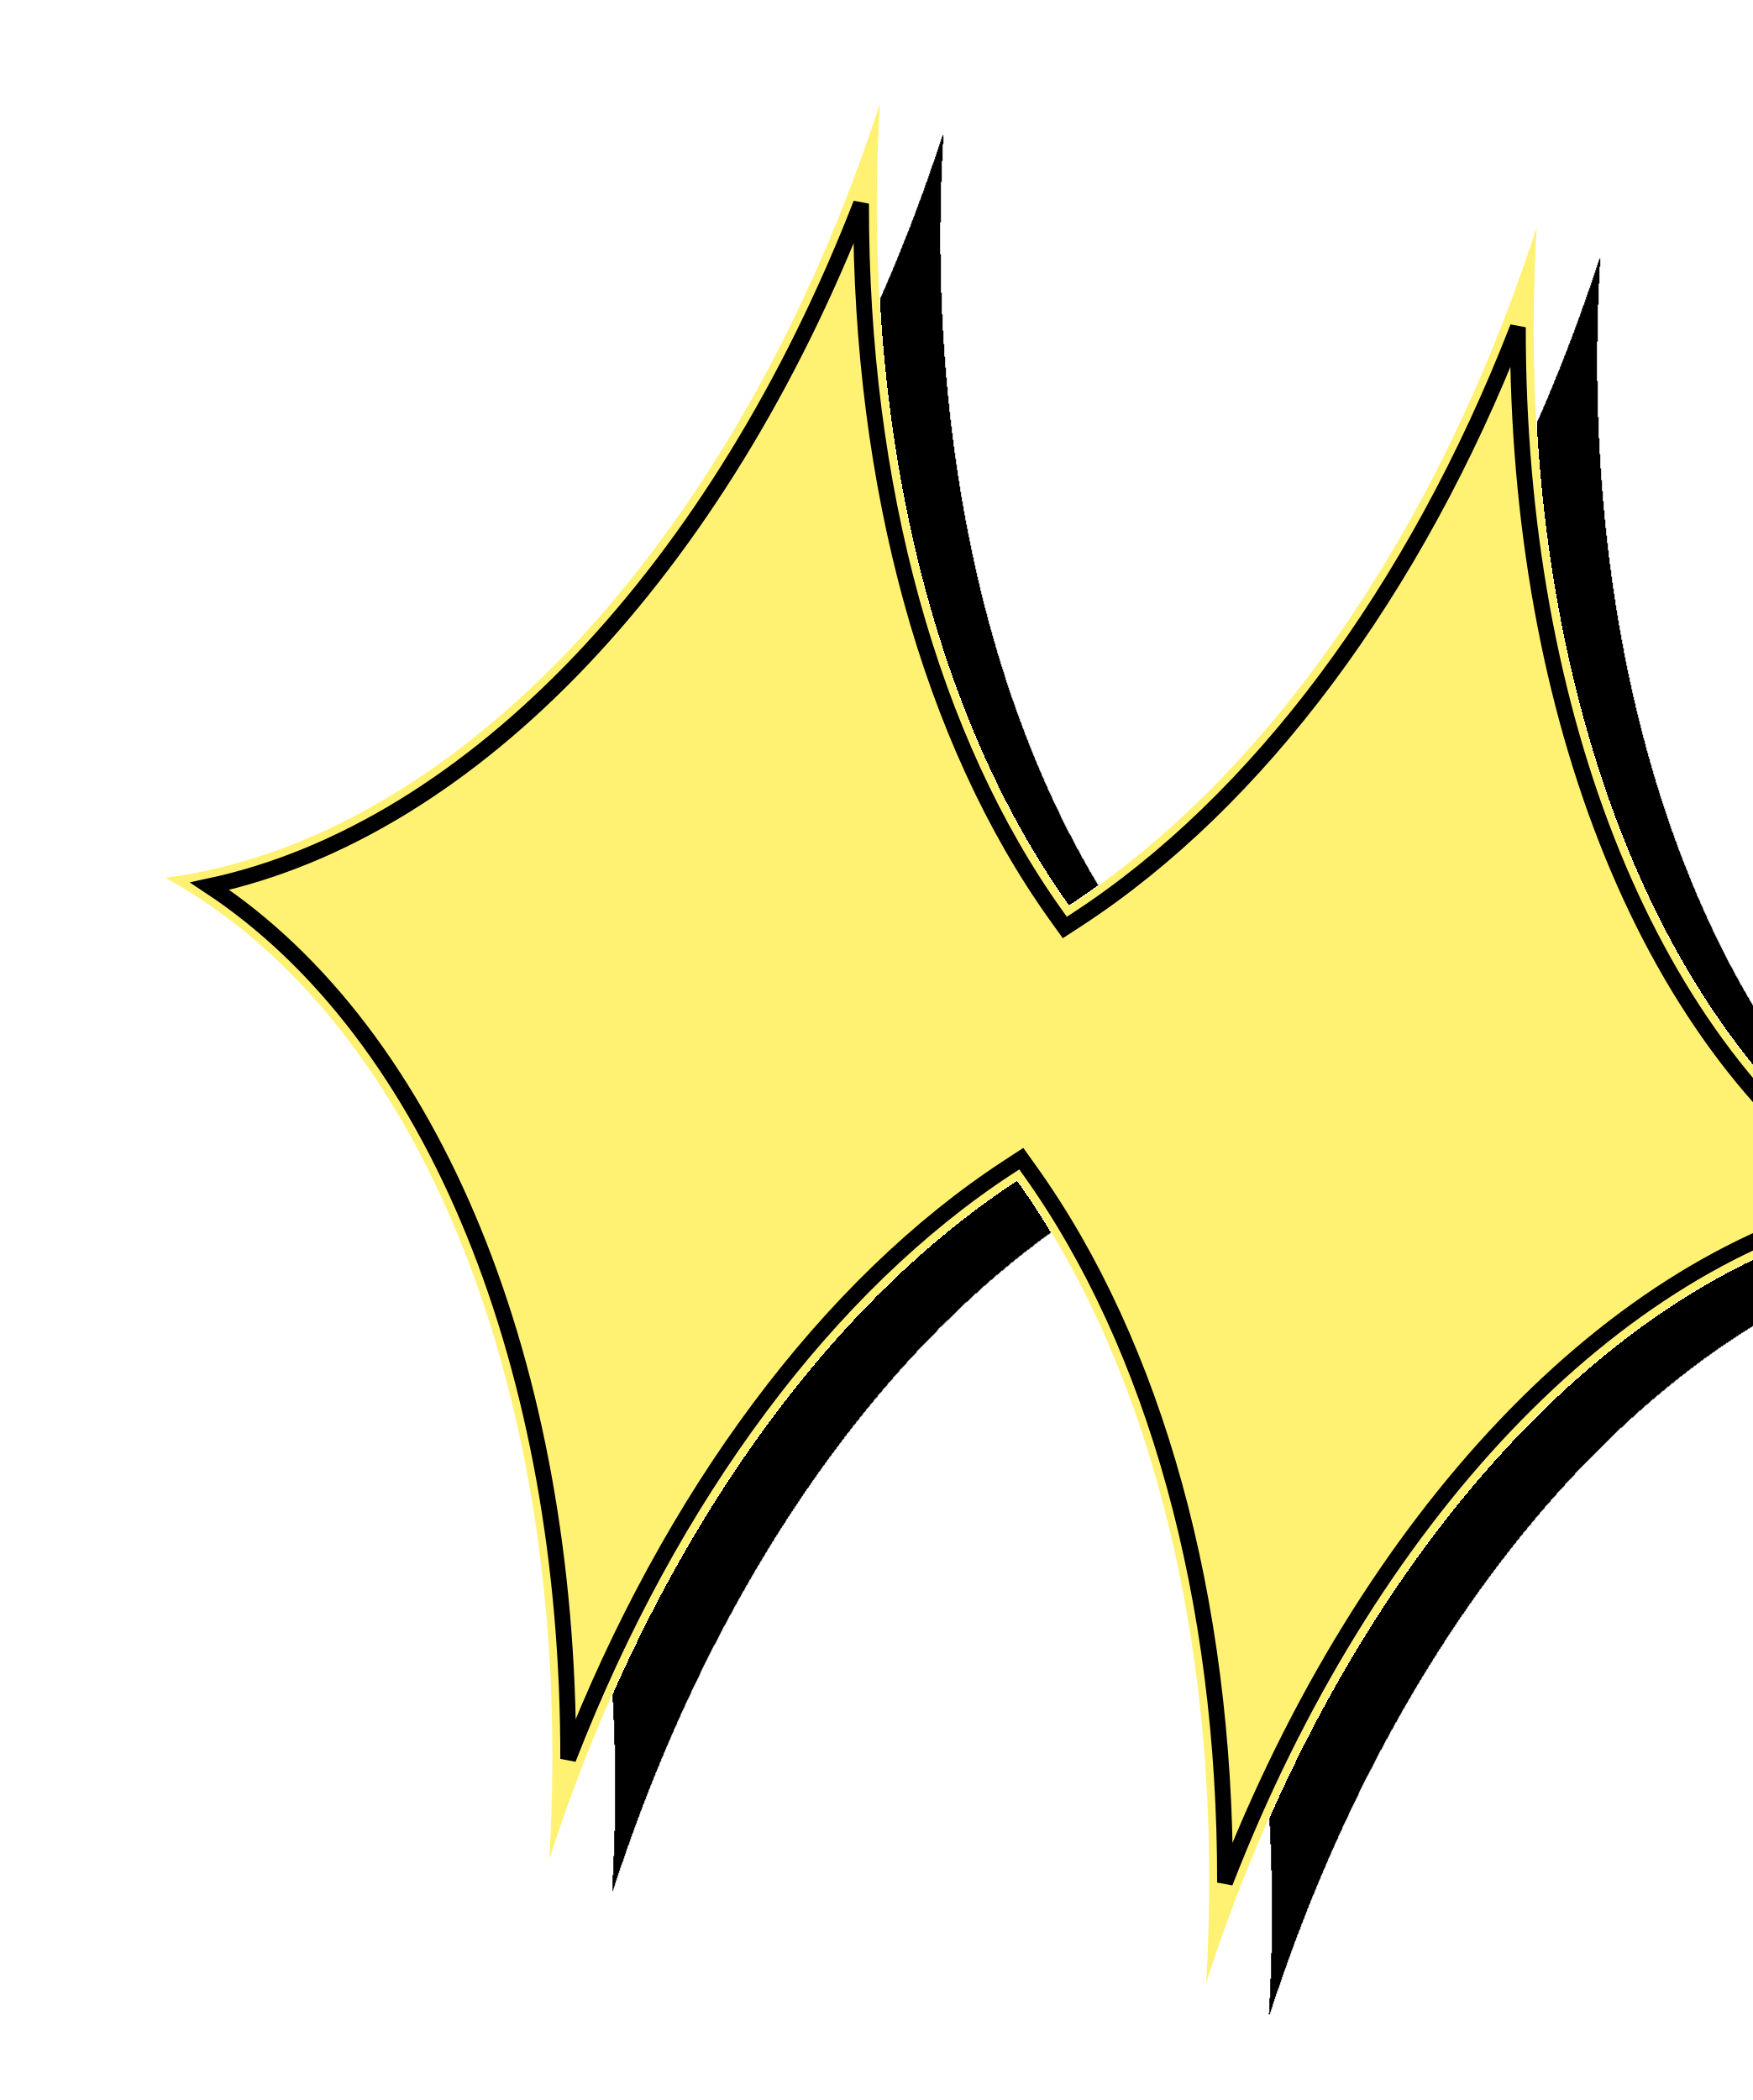
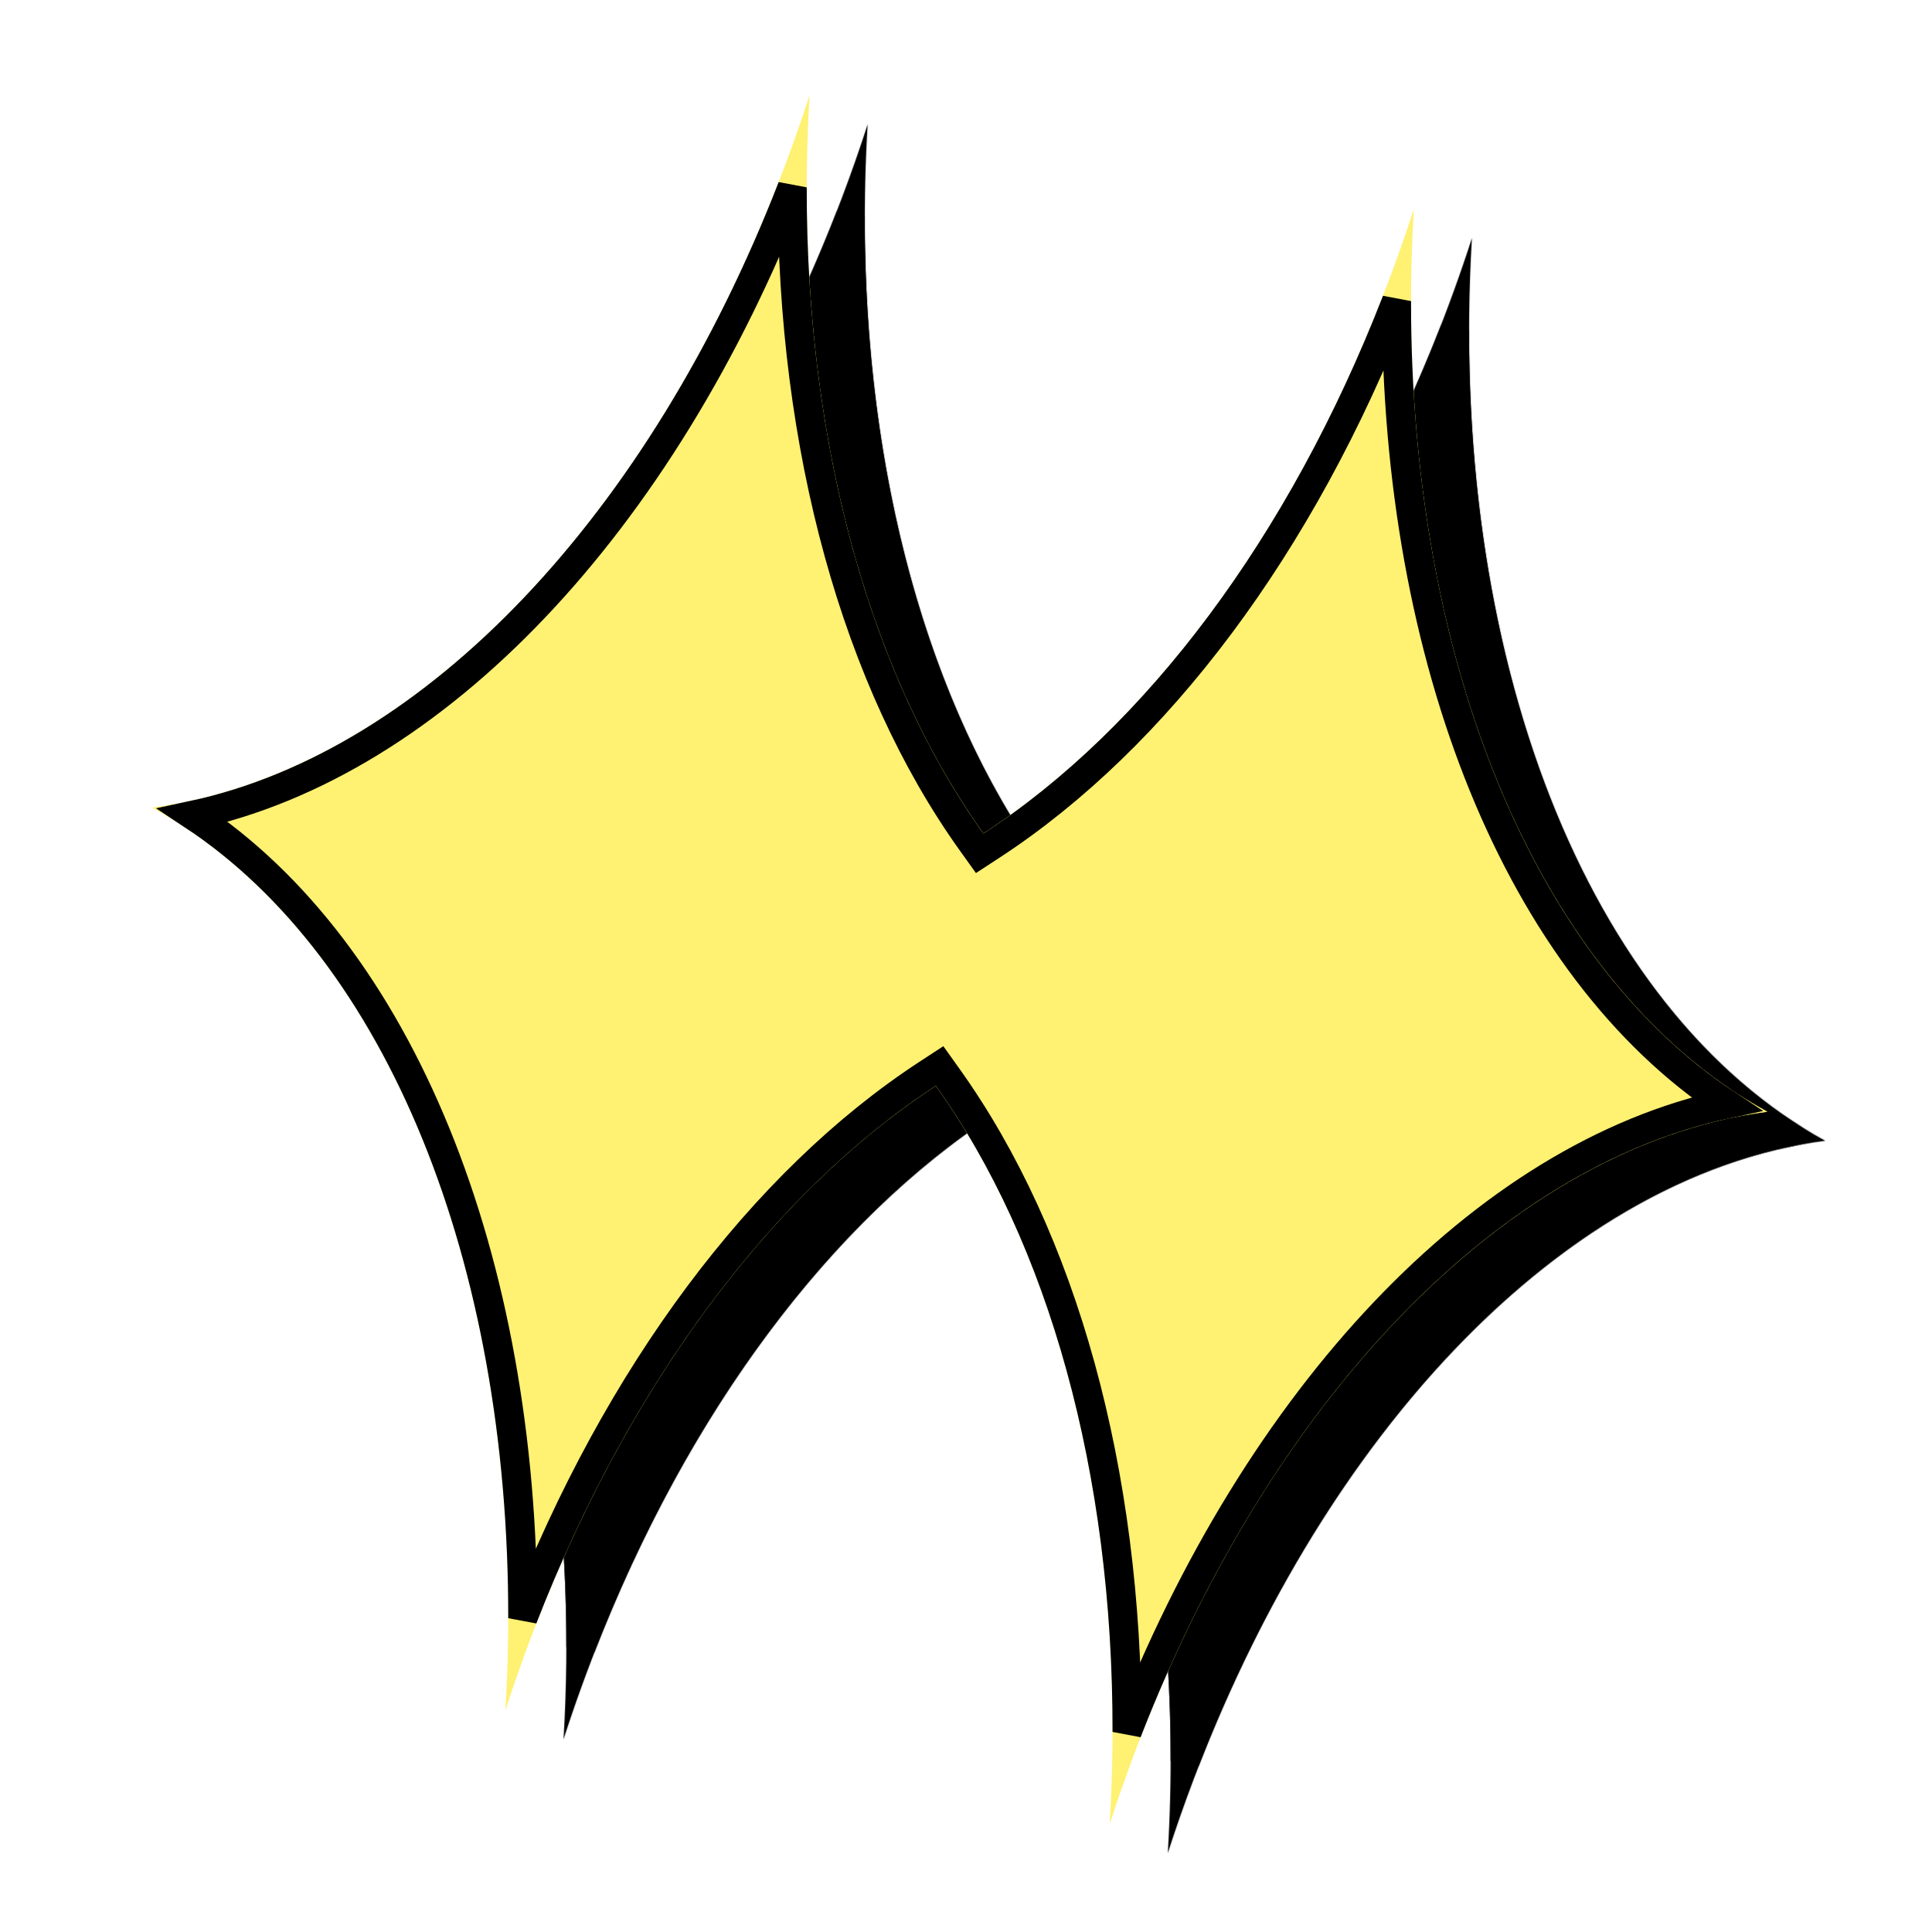
- <svg xmlns="http://www.w3.org/2000/svg" width="111" height="133" viewBox="0 0 111 133" fill="none">
-   <g filter="url(#filter0_d_1301_3242)">
+ <svg xmlns="http://www.w3.org/2000/svg" width="133" height="133" viewBox="0 0 133 133" fill="none" style="filter: drop-shadow(4px 2px 0 rgba(0, 0, 0, 1))">
+   <g filter="url(#filter0_d_2261_7878)">
    <path d="M121.655 76.531C105.218 67.523 95.629 43.047 97.33 14.386C91.032 33.855 80.155 49.254 67.697 57.381C59.048 45.279 54.513 27.005 55.732 6.552C46.892 33.869 29.057 53.181 10.469 55.593C26.906 64.601 36.495 89.078 34.794 117.739C41.093 98.269 51.969 82.87 64.427 74.743C73.076 86.845 77.612 105.12 76.392 125.572C85.232 98.256 103.067 78.944 121.655 76.531Z" fill="#FFF172" />
-     <path d="M66.883 57.963L67.441 58.742L68.243 58.219C79.614 50.801 89.612 37.507 96.137 20.726C96.103 45.475 104.575 66.579 118.843 76.002C102.126 79.589 86.559 96.164 77.588 119.229C77.617 101.208 73.135 85.207 65.241 74.162L64.684 73.382L63.881 73.906C52.511 81.323 42.512 94.617 35.988 111.398C36.021 86.649 27.549 65.545 13.281 56.123C29.998 52.535 45.566 35.96 54.536 12.896C54.507 30.916 58.989 46.917 66.883 57.963Z" stroke="black" strokeWidth="2" />
+     <path d="M66.883 57.963L67.441 58.742L68.243 58.219C79.614 50.801 89.612 37.507 96.137 20.726C96.103 45.475 104.575 66.579 118.843 76.002C102.126 79.589 86.559 96.164 77.588 119.229C77.617 101.208 73.135 85.207 65.241 74.162L64.684 73.382L63.881 73.906C52.511 81.323 42.512 94.617 35.988 111.398C36.021 86.649 27.549 65.545 13.281 56.123C29.998 52.535 45.566 35.96 54.536 12.896C54.507 30.916 58.989 46.917 66.883 57.963Z" stroke="black" stroke-width="2" />
  </g>
-   <defs>
-     <filter id="filter0_d_1301_3242" x="10.469" y="6.552" width="115.186" height="121.02" filterUnits="userSpaceOnUse" color-interpolation-filters="sRGB">
-       <feFlood flood-opacity="0" result="BackgroundImageFix" />
-       <feColorMatrix in="SourceAlpha" type="matrix" values="0 0 0 0 0 0 0 0 0 0 0 0 0 0 0 0 0 0 127 0" result="hardAlpha" />
-       <feOffset dx="4" dy="2" />
-       <feComposite in2="hardAlpha" operator="out" />
-       <feColorMatrix type="matrix" values="0 0 0 0 0 0 0 0 0 0 0 0 0 0 0 0 0 0 1 0" />
-       <feBlend mode="normal" in2="BackgroundImageFix" result="effect1_dropShadow_1301_3242" />
-       <feBlend mode="normal" in="SourceGraphic" in2="effect1_dropShadow_1301_3242" result="shape" />
-     </filter>
-   </defs>
</svg>
